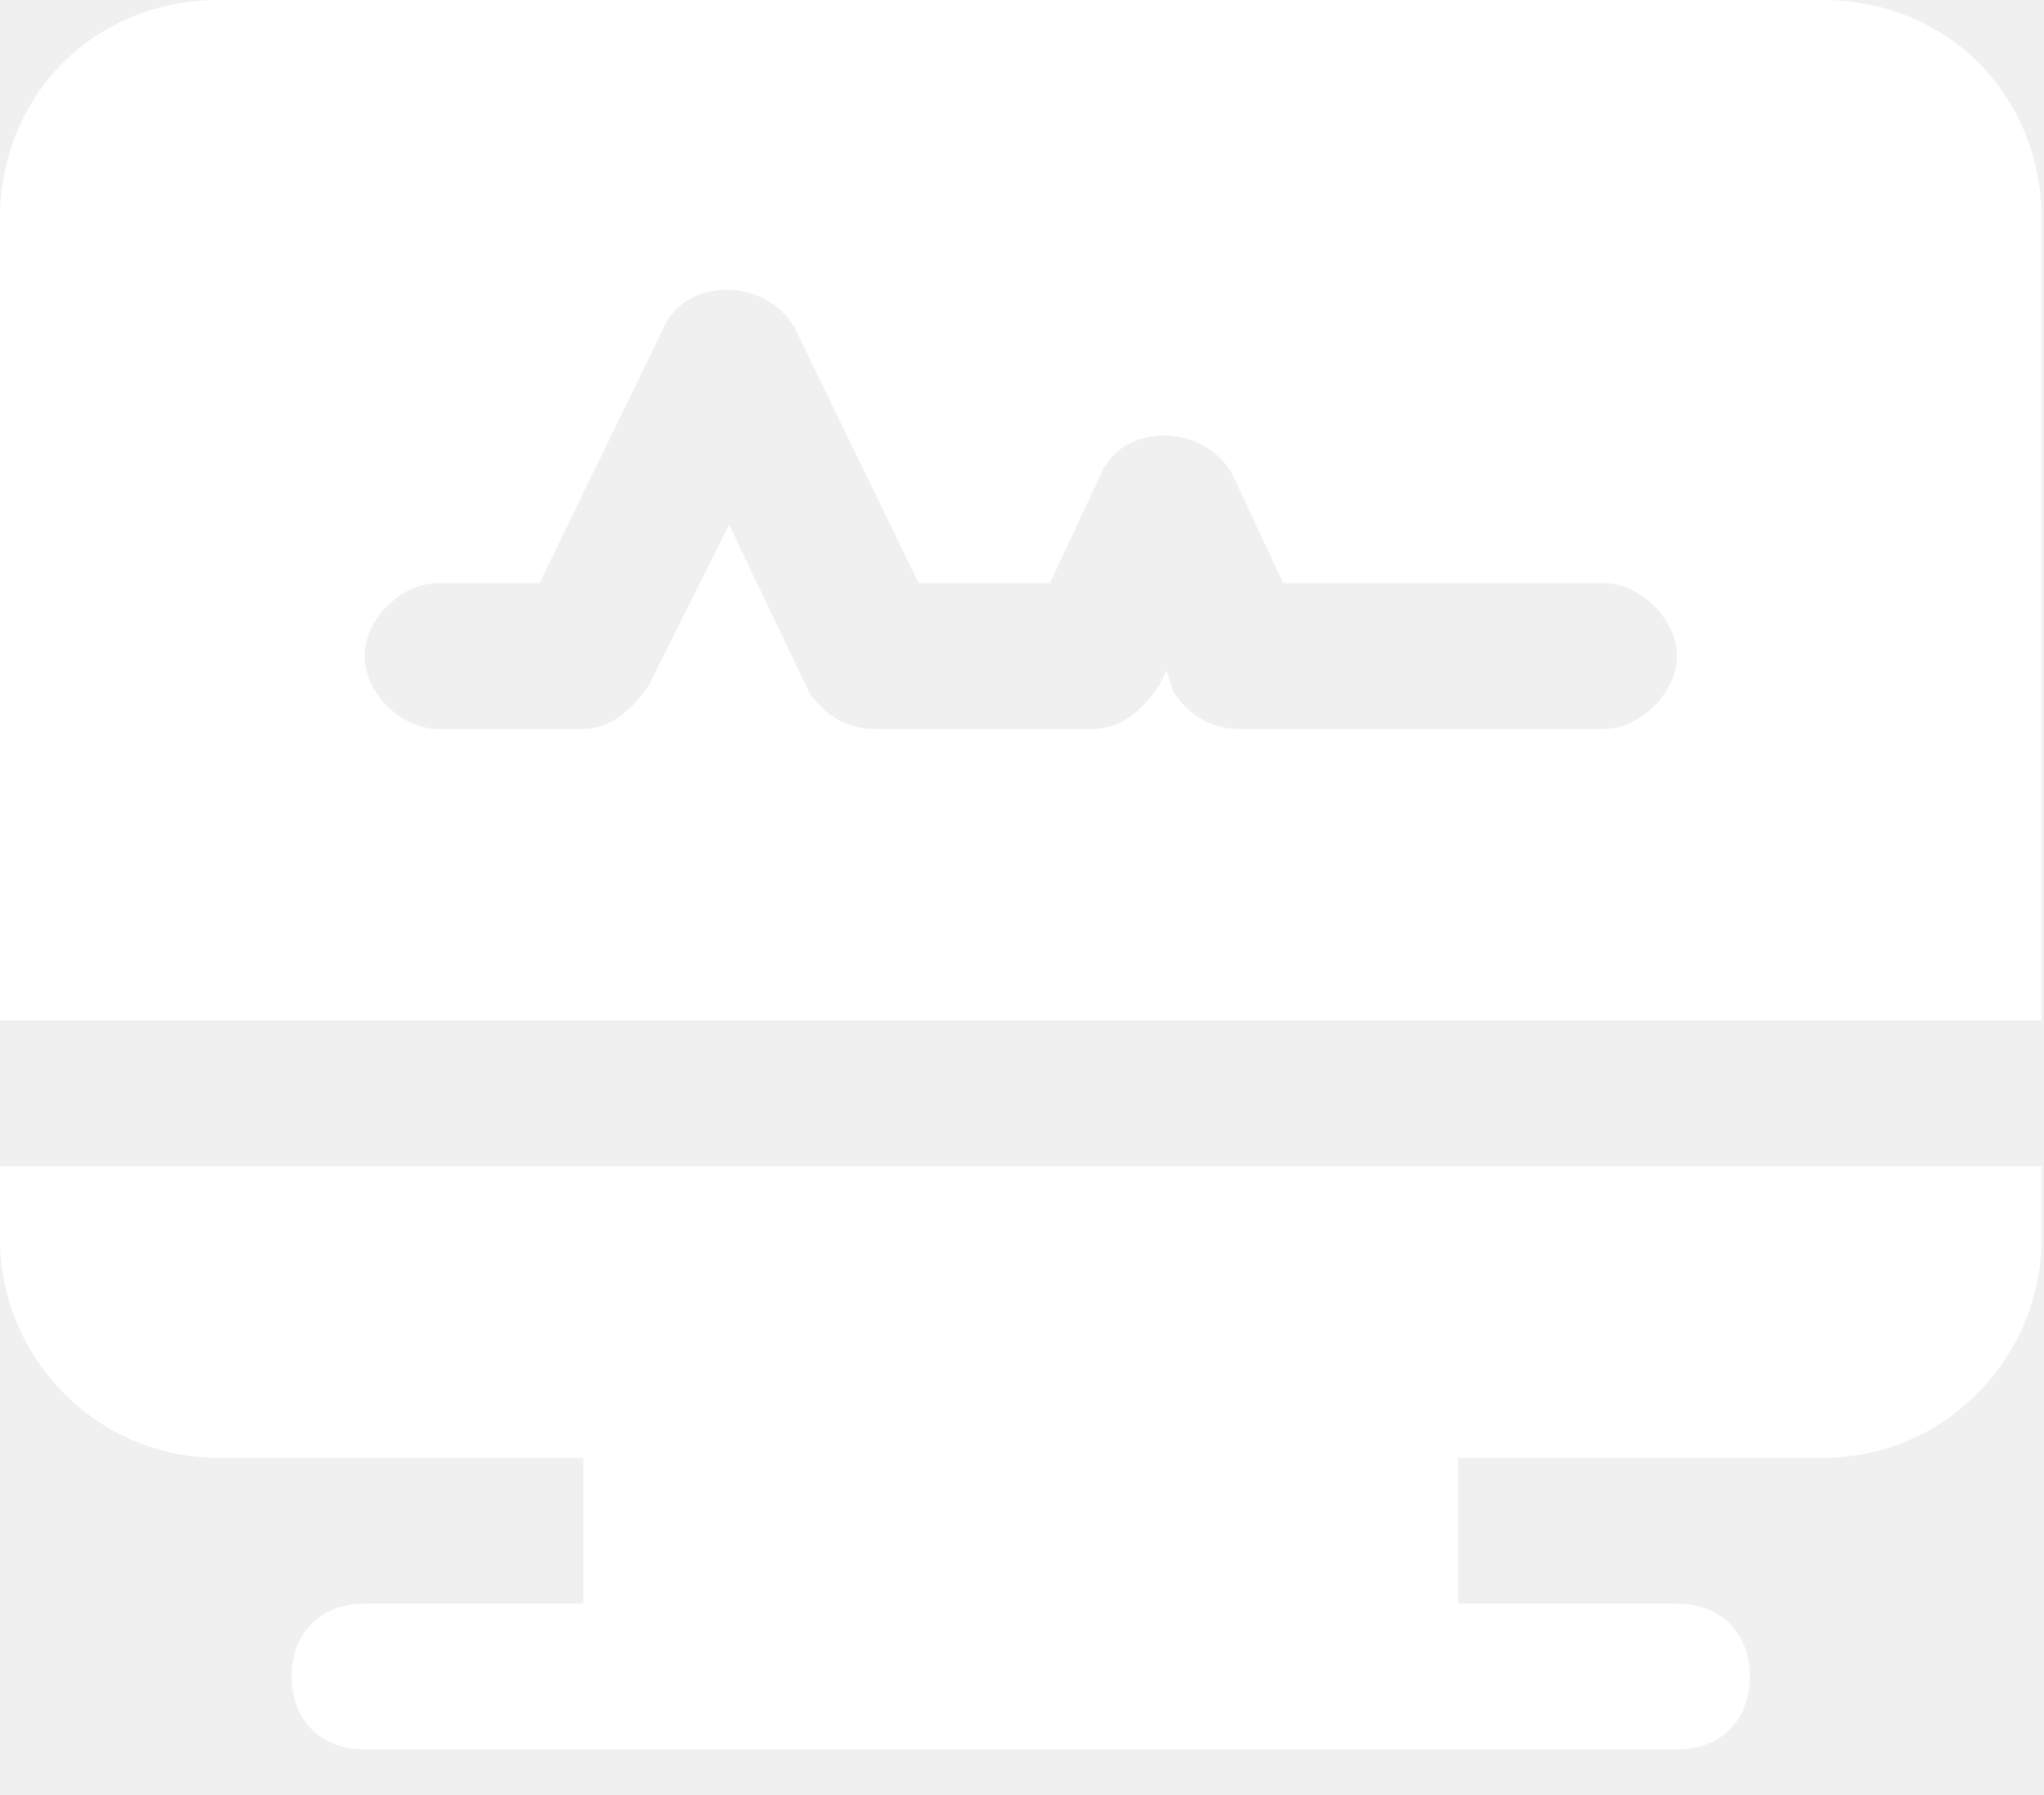
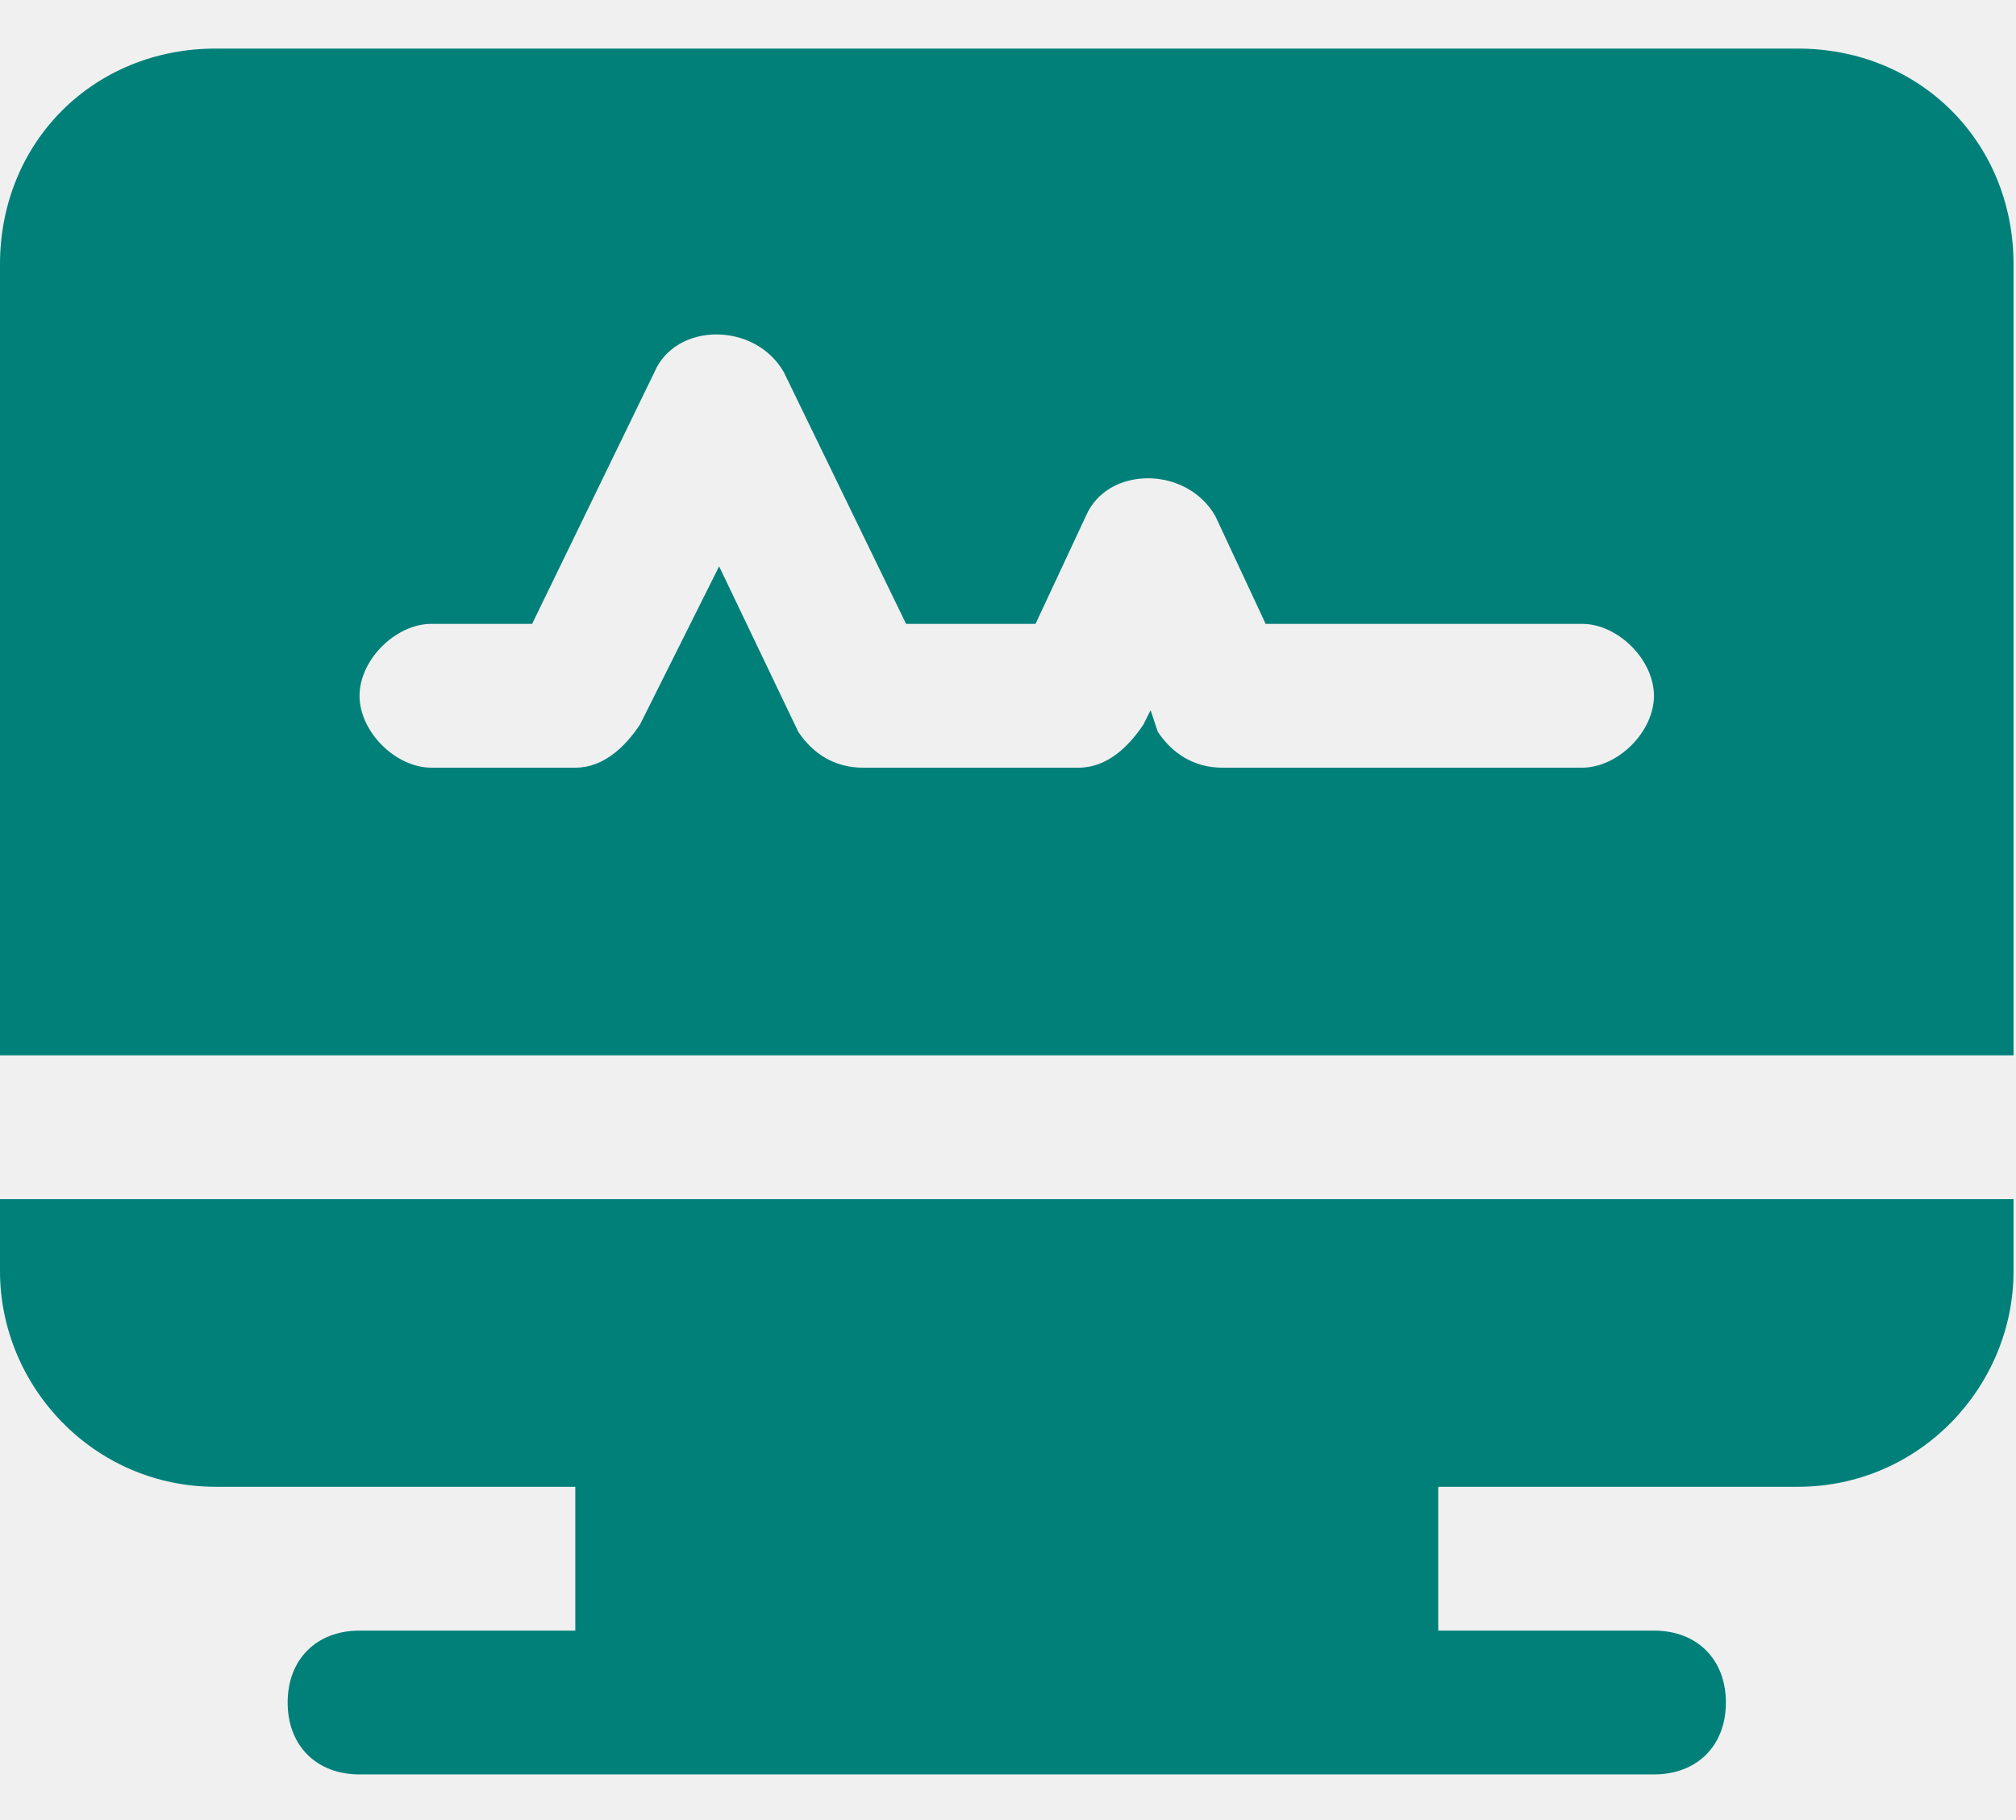
- <svg xmlns="http://www.w3.org/2000/svg" width="41" height="36" viewBox="0 0 41 36" fill="none">
-   <path d="M2.925 23.4H0V24.862C0 27.202 1.901 29.25 4.387 29.25H11.7V32.175H7.312C6.435 32.175 5.85 32.76 5.85 33.637C5.85 34.515 6.435 35.1 7.312 35.1H33.637C34.515 35.1 35.1 34.515 35.1 33.637C35.1 32.76 34.515 32.175 33.637 32.175H29.25V29.25H36.562C39.048 29.25 40.95 27.202 40.95 24.862V23.4H2.925ZM36.562 0H4.387C1.901 0 0 1.901 0 4.387V20.475H40.95V4.387C40.95 1.901 39.048 0 36.562 0ZM32.175 14.625H24.862C24.277 14.625 23.839 14.332 23.546 13.894L23.4 13.455L23.254 13.747C22.961 14.186 22.522 14.625 21.937 14.625H17.55C16.965 14.625 16.526 14.332 16.234 13.894L14.625 10.53L13.016 13.747C12.724 14.186 12.285 14.625 11.7 14.625H8.775C8.044 14.625 7.312 13.894 7.312 13.162C7.312 12.431 8.044 11.7 8.775 11.7H10.822L13.309 6.581C13.747 5.557 15.356 5.557 15.941 6.581L18.427 11.7H21.06L22.084 9.506C22.522 8.482 24.131 8.482 24.716 9.506L25.74 11.7H32.175C32.906 11.7 33.637 12.431 33.637 13.162C33.637 13.894 32.906 14.625 32.175 14.625Z" fill="white" />
+ <svg xmlns="http://www.w3.org/2000/svg" width="41" height="37" viewBox="0 0 41 37" fill="none">
+   <path d="M2.925 24.388H0V25.851C0 28.191 1.901 30.238 4.387 30.238H11.7V33.163H7.312C6.435 33.163 5.85 33.748 5.85 34.626C5.85 35.503 6.435 36.088 7.312 36.088H33.637C34.515 36.088 35.1 35.503 35.1 34.626C35.1 33.748 34.515 33.163 33.637 33.163H29.25V30.238H36.562C39.048 30.238 40.95 28.191 40.95 25.851V24.388H2.925ZM36.562 0.988H4.387C1.901 0.988 0 2.89 0 5.376V21.463H40.95V5.376C40.95 2.89 39.048 0.988 36.562 0.988ZM32.175 15.613H24.862C24.277 15.613 23.839 15.321 23.546 14.882L23.4 14.443L23.254 14.736C22.961 15.174 22.522 15.613 21.937 15.613H17.55C16.965 15.613 16.526 15.321 16.234 14.882L14.625 11.518L13.016 14.736C12.724 15.174 12.285 15.613 11.7 15.613H8.775C8.044 15.613 7.312 14.882 7.312 14.151C7.312 13.419 8.044 12.688 8.775 12.688H10.822L13.309 7.569C13.747 6.546 15.356 6.546 15.941 7.569L18.427 12.688H21.06L22.084 10.495C22.522 9.471 24.131 9.471 24.716 10.495L25.74 12.688H32.175C32.906 12.688 33.637 13.419 33.637 14.151C33.637 14.882 32.906 15.613 32.175 15.613Z" fill="#018079" />
</svg>
